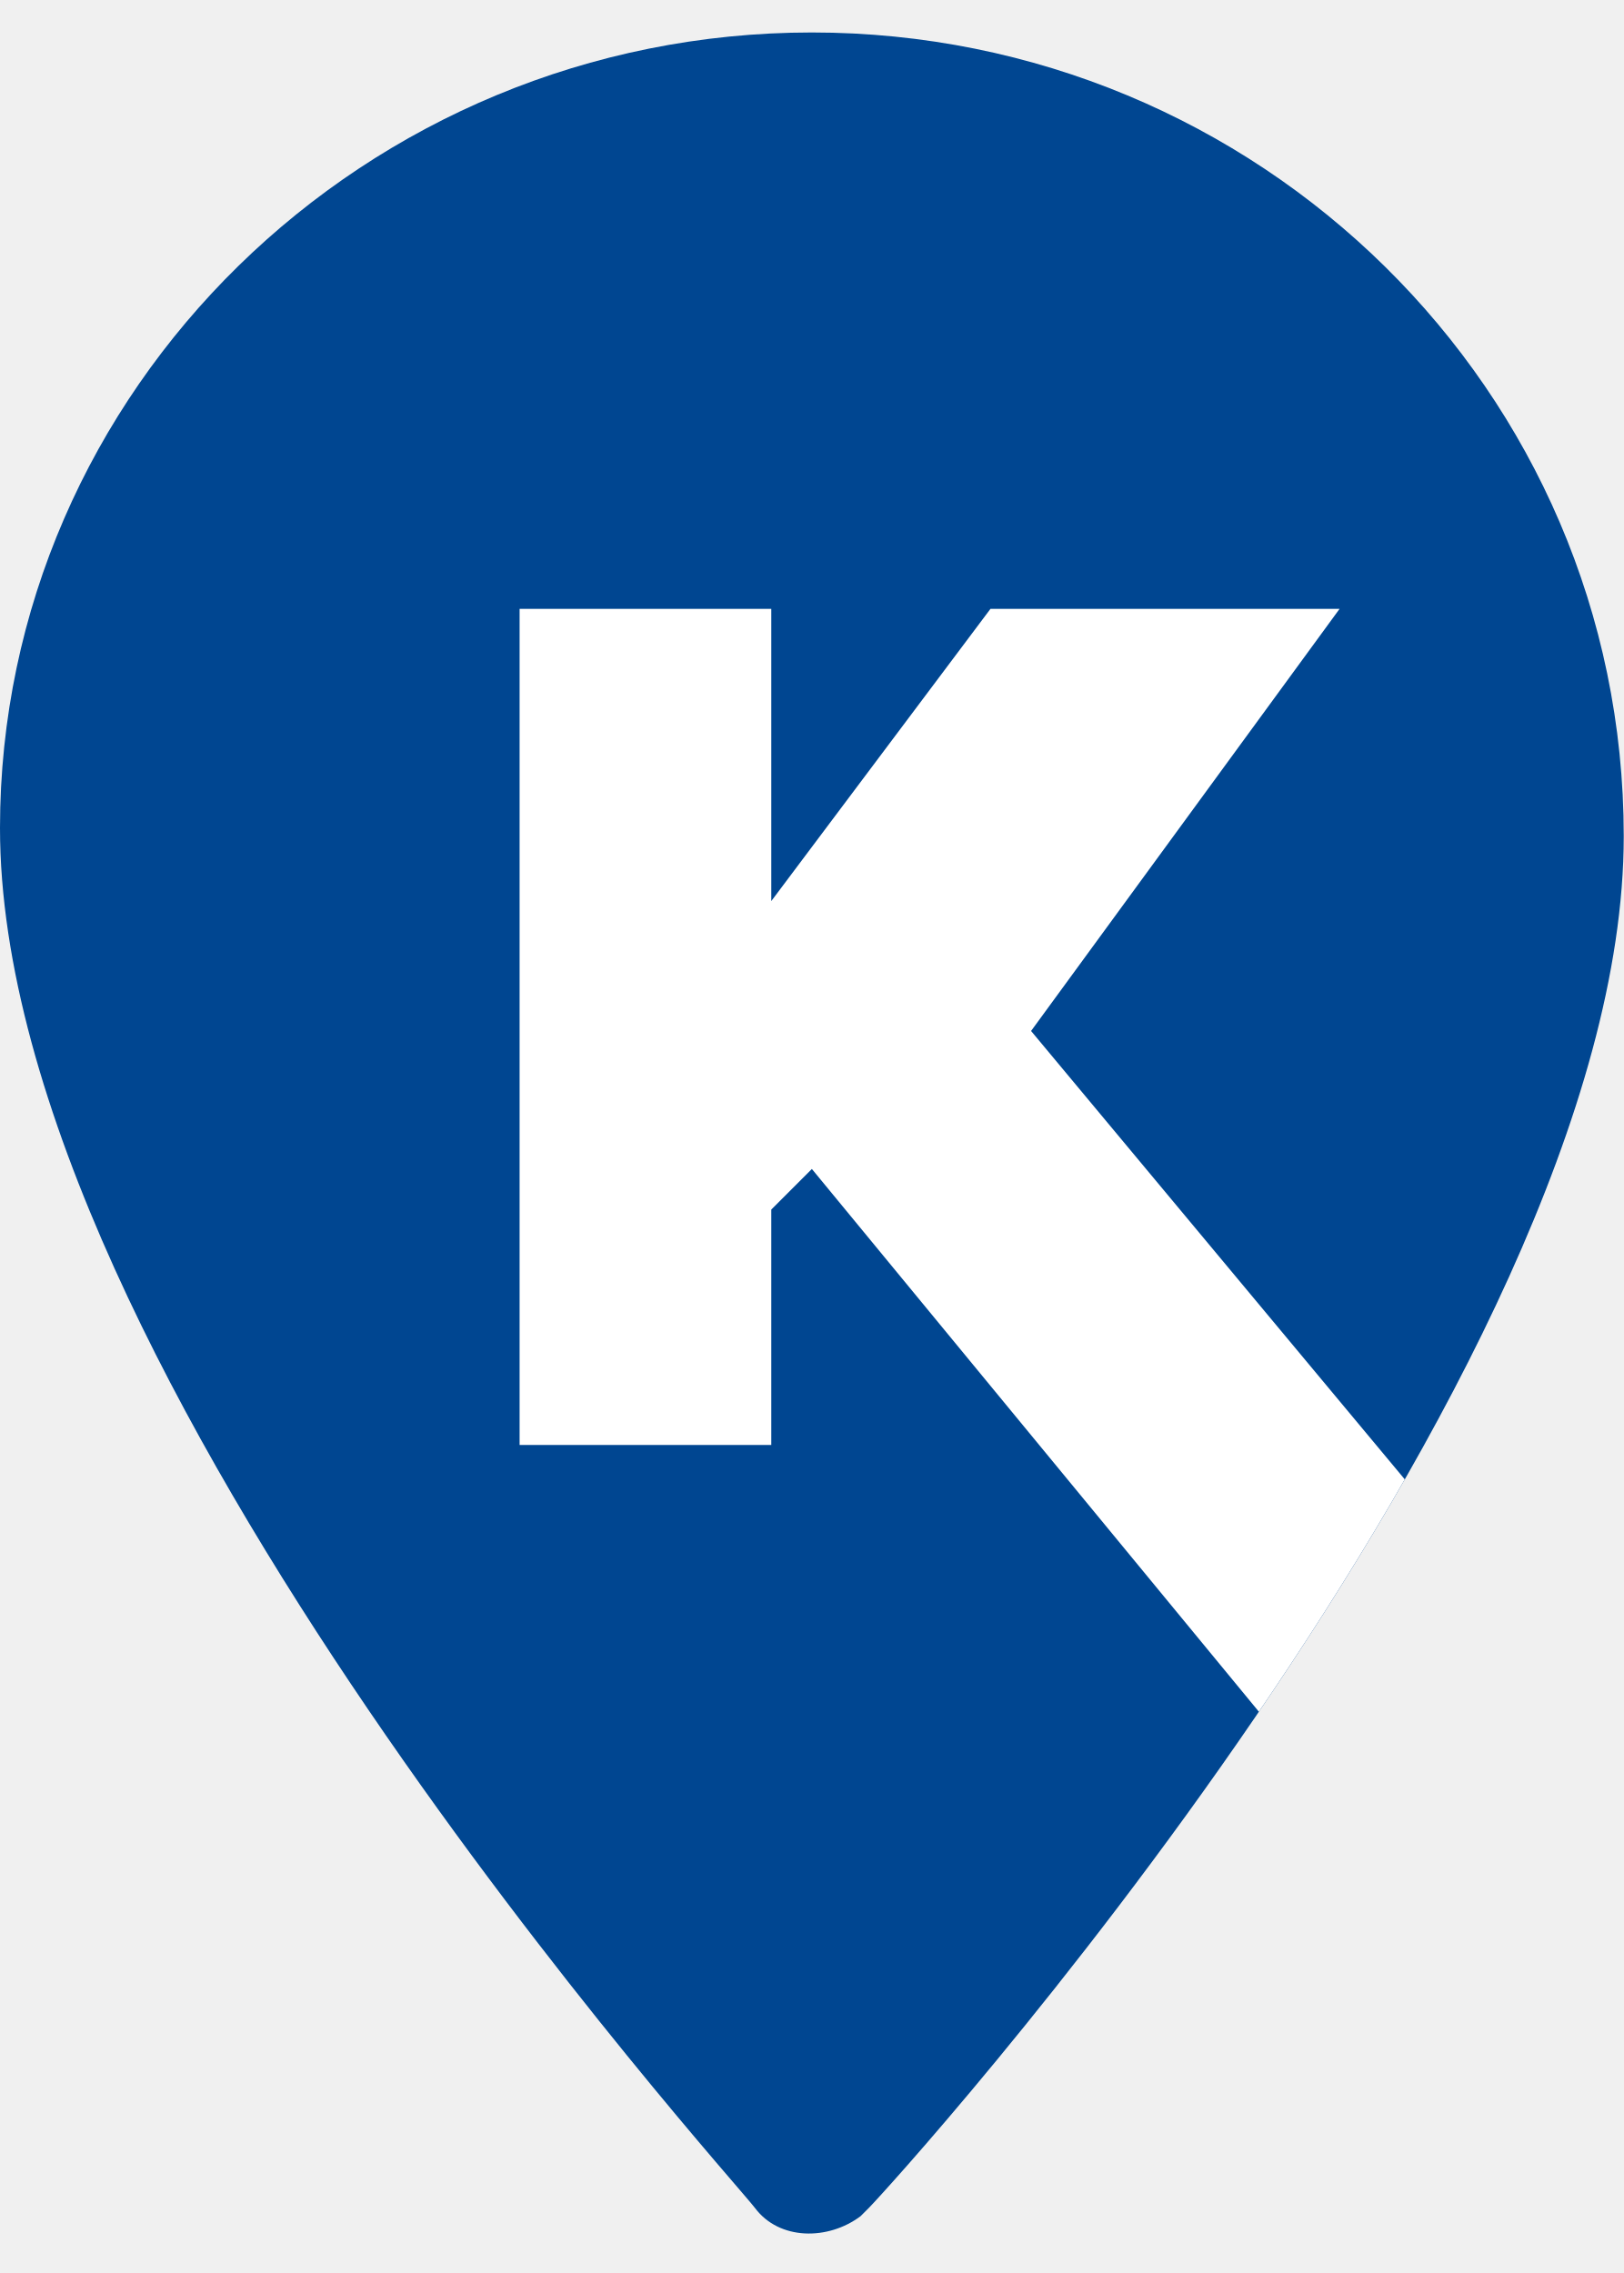
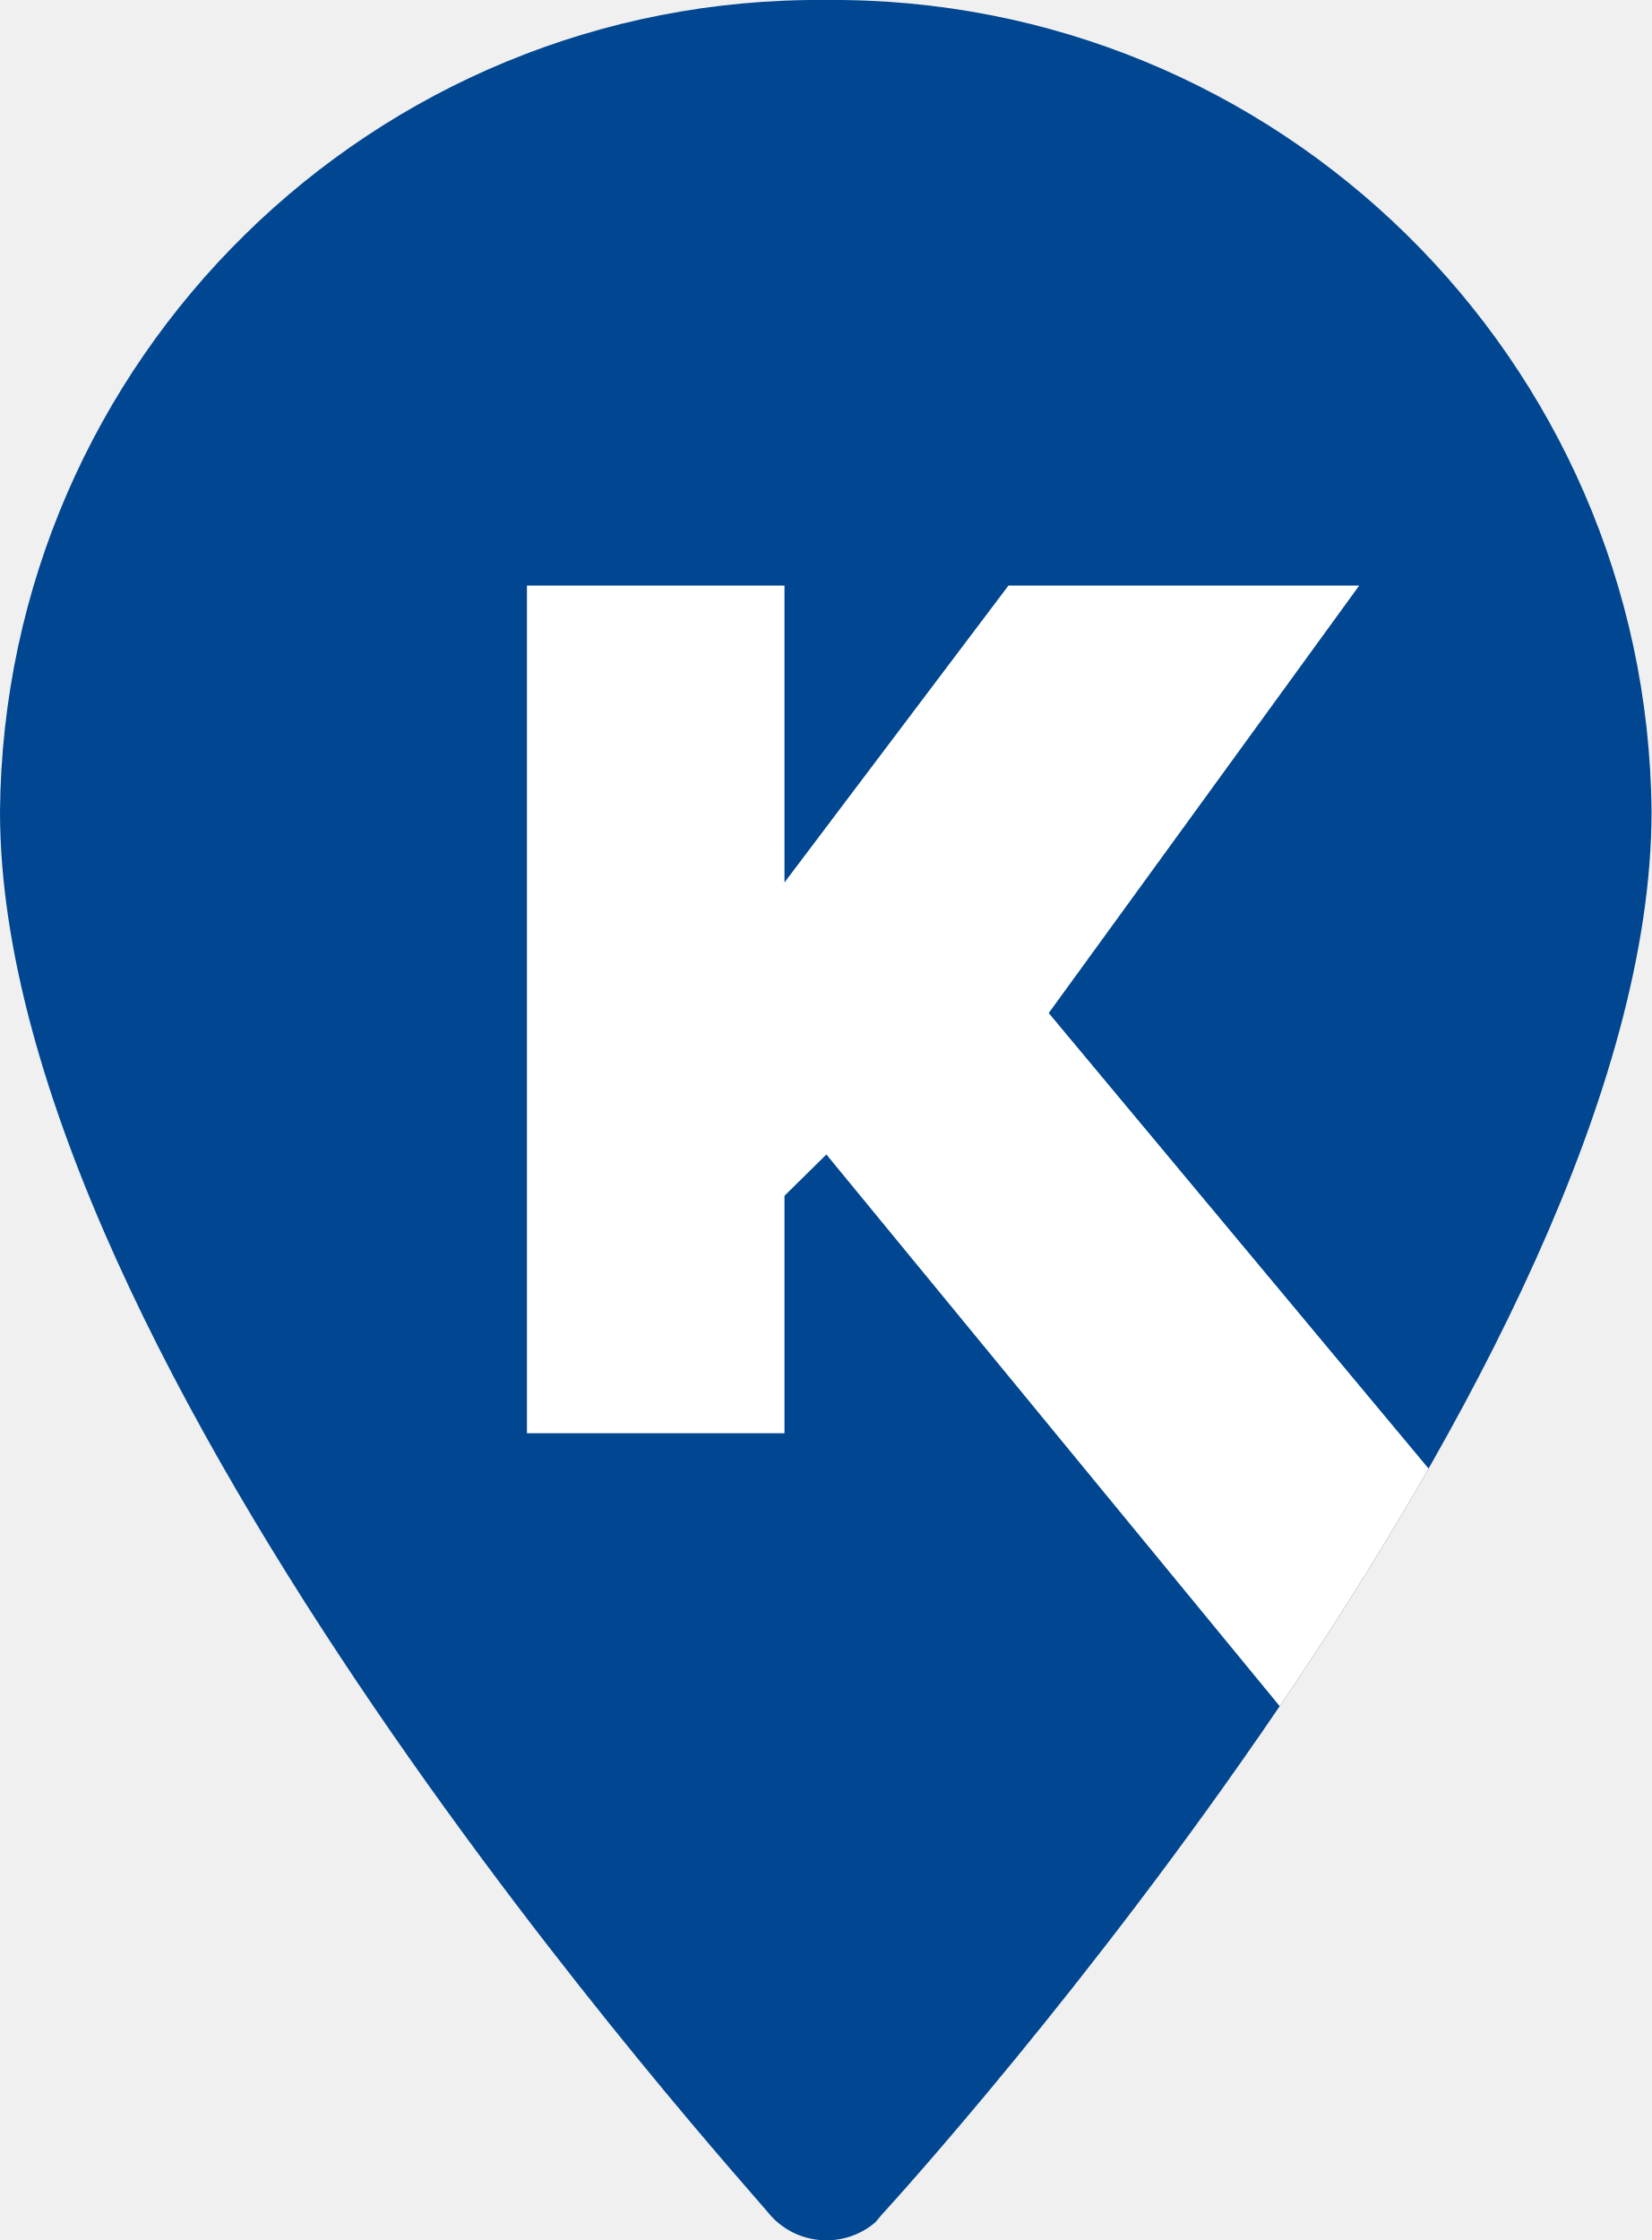
- <svg xmlns="http://www.w3.org/2000/svg" xmlns:xlink="http://www.w3.org/1999/xlink" version="1.1" id="Capa_1" x="0px" y="0px" viewBox="0 0 20 28" style="enable-background:new 0 0 20 28;" xml:space="preserve">
-   <style type="text/css">
- 	.st0{clip-path:url(#SVGID_2_);}
- 	.st1{fill:#004691;}
- 	.st2{clip-path:url(#SVGID_4_);}
- 	.st3{clip-path:url(#SVGID_6_);}
- 	.st4{clip-path:url(#SVGID_8_);}
- 	.st5{fill:#FFFFFF;}
- </style>
-   <g id="surface1">
-     <g>
-       <defs>
-         <path id="SVGID_1_" d="M10,0.4c-5.5,0-10,4.4-10,9.8c0,6.7,9,16.6,9.3,17c0.3,0.4,0.9,0.4,1.3,0.1l0.1-0.1C11,26.9,20,17,20,10.3     C20,4.8,15.5,0.4,10,0.4z" />
-       </defs>
-       <clipPath id="SVGID_2_">
-         <use xlink:href="#SVGID_1_" style="overflow:visible;" />
-       </clipPath>
-       <g class="st0">
-         <path class="st1" d="M10,0.4c-5.5,0-10,4.4-10,9.8c0,6.7,9,16.6,9.3,17c0.3,0.4,0.9,0.4,1.3,0.1l0.1-0.1C11,26.9,20,17,20,10.3     C20,4.8,15.5,0.4,10,0.4z" />
-       </g>
+ <svg xmlns="http://www.w3.org/2000/svg" width="16" height="21.698" viewBox="0 0 16 21.698">
+   <defs>
+     <clipPath id="clip-path">
+       <path id="Trazado_6355" data-name="Trazado 6355" d="M8,.152A7.931,7.931,0,0,0,0,8.012c0,5.371,7.2,13.27,7.465,13.6a.729.729,0,0,0,1.016.066l.055-.066C8.84,21.281,16,13.383,16,8.012A7.931,7.931,0,0,0,8,.152Zm0,0" />
+     </clipPath>
+     <clipPath id="clip-path-2">
+       <path id="Trazado_6359" data-name="Trazado 6359" d="M5,5H16V19H5ZM5,5" />
+     </clipPath>
+     <clipPath id="clip-path-4">
+       <path id="Trazado_6357" data-name="Trazado 6357" d="M5.105,5.824v8.211H7.6v-2.3l.406-.4,5.566,6.773h3.379L10.16,9.965l3.008-4.141H9.77L7.6,8.7V5.824Zm0,0" />
+     </clipPath>
+   </defs>
+   <g id="surface1" transform="translate(0 -0.152)">
+     <g id="Grupo_7591" data-name="Grupo 7591" clip-path="url(#clip-path)">
+       <path id="Trazado_6354" data-name="Trazado 6354" d="M8,.152A7.931,7.931,0,0,0,0,8.012c0,5.371,7.2,13.27,7.465,13.6a.729.729,0,0,0,1.016.066l.055-.066C8.84,21.281,16,13.383,16,8.012A7.931,7.931,0,0,0,8,.152Zm0,0" fill="#004691" />
    </g>
-     <g>
-       <defs>
-         <rect id="SVGID_3_" x="6.2" y="6.5" width="13.8" height="17.5" />
-       </defs>
-       <clipPath id="SVGID_4_">
-         <use xlink:href="#SVGID_3_" style="overflow:visible;" />
-       </clipPath>
-       <g class="st2">
-         <g>
-           <defs>
-             <path id="SVGID_5_" d="M10,0.4c-5.5,0-10,4.4-10,9.8c0,6.7,9,16.6,9.3,17c0.3,0.4,0.9,0.4,1.3,0.1l0.1-0.1       C11,26.9,20,17,20,10.3C20,4.8,15.5,0.4,10,0.4z" />
-           </defs>
-           <clipPath id="SVGID_6_">
-             <use xlink:href="#SVGID_5_" style="overflow:visible;" />
-           </clipPath>
-           <g class="st3">
-             <g>
-               <defs>
-                 <polygon id="SVGID_7_" points="6.4,7.5 6.4,17.8 9.5,17.8 9.5,14.9 10,14.4 17,22.9 21.2,22.9 12.7,12.7 16.5,7.5 12.2,7.5          9.5,11.1 9.5,7.5        " />
-               </defs>
-               <clipPath id="SVGID_8_">
-                 <use xlink:href="#SVGID_7_" style="overflow:visible;" />
-               </clipPath>
-               <g class="st4">
-                 <path class="st5" d="M10,0.4c-5.5,0-10,4.4-10,9.8c0,6.7,9,16.6,9.3,17c0.3,0.4,0.9,0.4,1.3,0.1l0.1-0.1         C11,26.9,20,17,20,10.3C20,4.8,15.5,0.4,10,0.4z" />
-               </g>
-             </g>
-           </g>
+     <g id="Grupo_7594" data-name="Grupo 7594" clip-path="url(#clip-path-2)">
+       <g id="Grupo_7593" data-name="Grupo 7593" clip-path="url(#clip-path)">
+         <g id="Grupo_7592" data-name="Grupo 7592" clip-path="url(#clip-path-4)">
+           <path id="Trazado_6356" data-name="Trazado 6356" d="M8,.152A7.931,7.931,0,0,0,0,8.012c0,5.371,7.2,13.27,7.465,13.6a.729.729,0,0,0,1.016.066l.055-.066C8.84,21.281,16,13.383,16,8.012A7.931,7.931,0,0,0,8,.152Zm0,0" fill="#fff" />
        </g>
      </g>
    </g>
  </g>
</svg>
